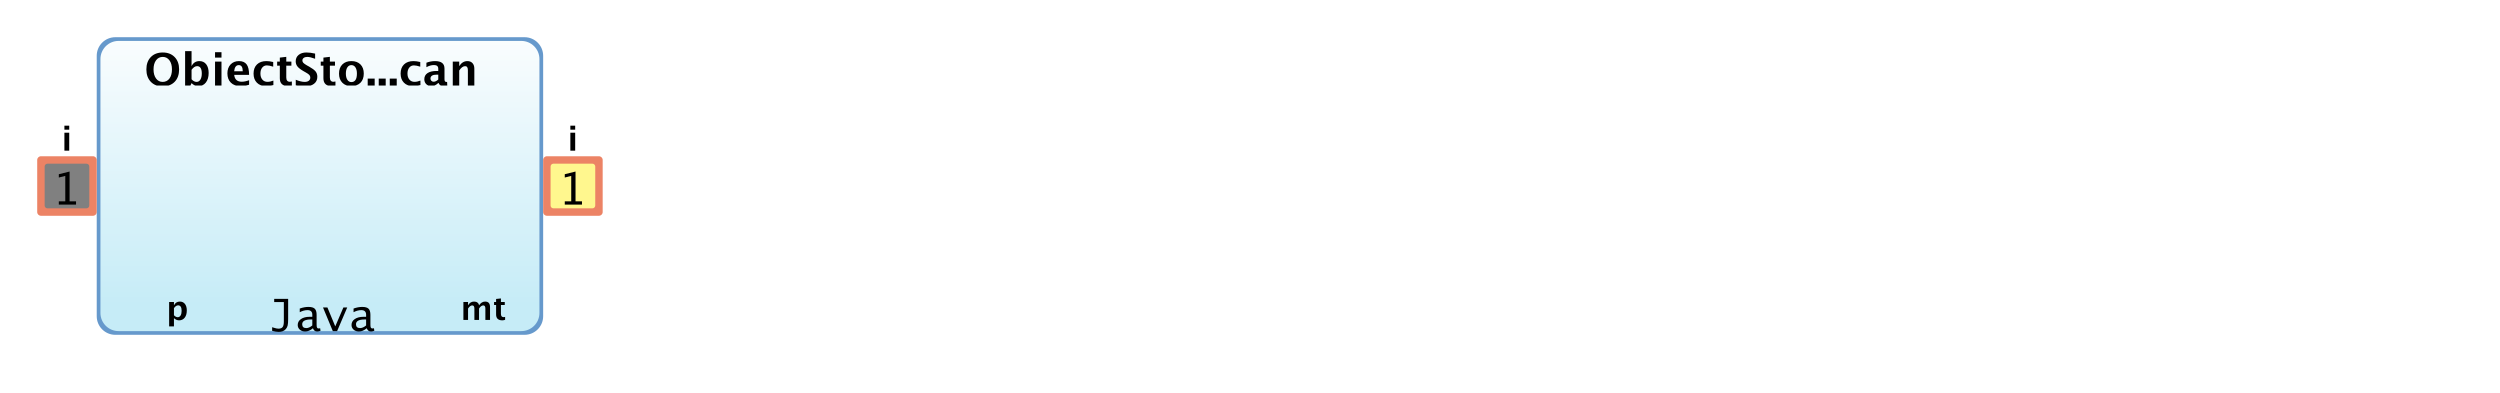
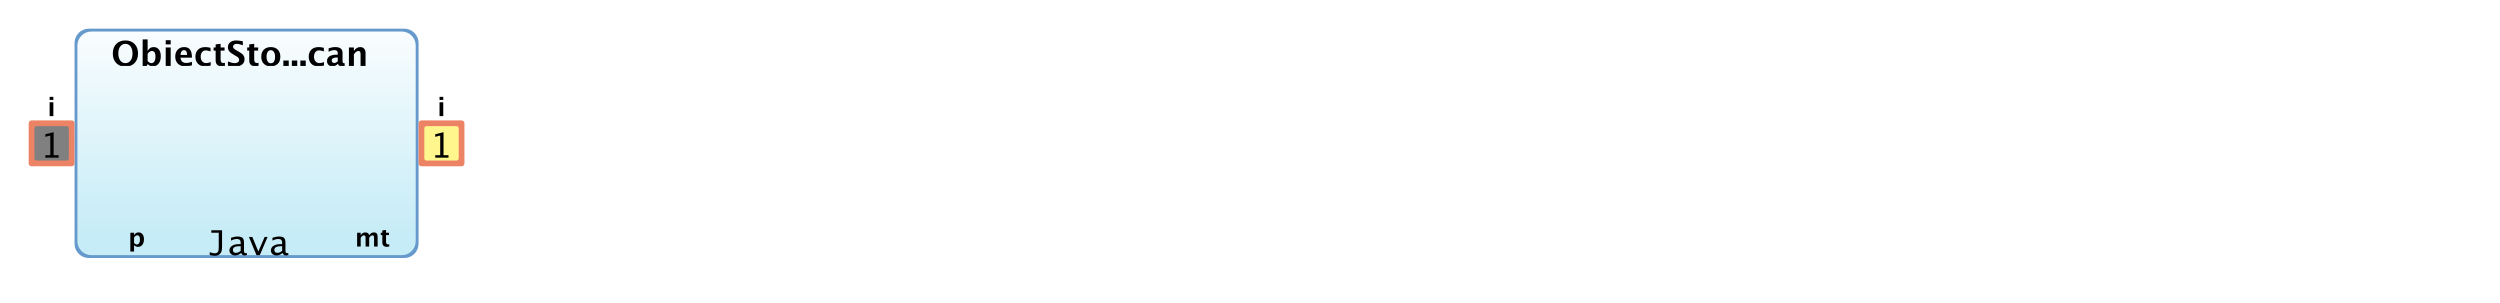
<svg xmlns="http://www.w3.org/2000/svg" style="fill-opacity:1; color-rendering:auto; color-interpolation:auto; text-rendering:auto; stroke:black; stroke-linecap:square; stroke-miterlimit:10; shape-rendering:auto; stroke-opacity:1; fill:black; stroke-dasharray:none; font-weight:normal; stroke-width:1; font-family:'Dialog'; font-style:normal; stroke-linejoin:miter; font-size:12; stroke-dashoffset:0; image-rendering:auto;">
  <defs id="genericDefs" />
  <g>
    <defs id="defs1">
      <linearGradient x1="26" gradientUnits="userSpaceOnUse" x2="26" y1="10" y2="82" id="linearGradient1" spreadMethod="pad">
        <stop style="stop-opacity:1; stop-color:rgb(250,253,254);" offset="0%" />
        <stop style="stop-opacity:1; stop-color:rgb(198,236,247);" offset="100%" />
      </linearGradient>
      <clipPath clipPathUnits="userSpaceOnUse" id="clipPath1">
        <path d="M38.8 11 L133.2 11 L133.2 23 L38.8 23 L38.8 11 Z" />
      </clipPath>
    </defs>
    <g style="fill:rgb(0,0,0); fill-opacity:0; stroke-opacity:0; stroke:rgb(0,0,0);">
-       <rect x="0" width="672" height="100" y="0" style="stroke:none;" />
+       <rect x="0" width="872" height="100" y="0" style="stroke:none;" />
    </g>
    <g style="fill:rgb(102,153,204); stroke:rgb(102,153,204);">
      <rect x="26" y="10" width="120" style="stroke:none;" rx="5" ry="5" height="80" />
      <rect x="27" y="11" width="118" style="fill:url(#linearGradient1); stroke:none;" rx="4.875" ry="4.875" height="78" />
    </g>
    <g style="font-family:sans-serif; font-weight:bold;">
      <path d="M43.691 23.219 Q41.706 23.219 40.527 21.977 Q39.347 20.734 39.347 18.656 Q39.347 16.578 40.534 15.344 Q41.722 14.109 43.753 14.109 Q45.753 14.109 46.948 15.344 Q48.144 16.578 48.144 18.641 Q48.144 20.766 46.948 21.992 Q45.753 23.219 43.691 23.219 ZM43.706 22.016 Q44.878 22.016 45.55 21.109 Q46.222 20.203 46.222 18.641 Q46.222 17.125 45.542 16.211 Q44.862 15.297 43.753 15.297 Q42.612 15.297 41.941 16.211 Q41.269 17.125 41.269 18.656 Q41.269 20.172 41.941 21.094 Q42.612 22.016 43.706 22.016 ZM49.757 23 L49.757 13.75 L51.491 13.75 L51.491 17.781 Q52.163 16.422 53.601 16.422 Q54.757 16.422 55.421 17.273 Q56.085 18.125 56.085 19.609 Q56.085 21.219 55.335 22.18 Q54.585 23.141 53.335 23.141 Q52.257 23.141 51.491 22.344 L51.179 23 L49.757 23 ZM51.491 21.312 Q52.132 22.016 52.851 22.016 Q53.491 22.016 53.866 21.398 Q54.241 20.781 54.241 19.75 Q54.241 17.781 52.976 17.781 Q52.21 17.781 51.491 18.766 L51.491 21.312 ZM55.583 25.188 L55.583 24.031 Q56.333 24.375 56.88 24.375 Q57.38 24.375 57.591 24.062 Q57.802 23.75 57.802 23 L57.802 16.562 L59.536 16.562 L59.536 22.875 Q59.536 24.234 58.943 24.852 Q58.349 25.469 57.021 25.469 Q56.443 25.469 55.583 25.188 ZM57.802 15.484 L57.802 14.031 L59.536 14.031 L59.536 15.484 L57.802 15.484 ZM66.954 22.781 Q65.72 23.141 64.611 23.141 Q63.001 23.141 62.064 22.227 Q61.126 21.312 61.126 19.734 Q61.126 18.234 61.978 17.328 Q62.829 16.422 64.236 16.422 Q65.642 16.422 66.298 17.312 Q66.954 18.203 66.954 20.125 L62.954 20.125 Q63.142 21.969 64.986 21.969 Q65.861 21.969 66.954 21.562 L66.954 22.781 ZM62.939 19.156 L65.251 19.156 Q65.251 17.5 64.189 17.5 Q63.111 17.5 62.939 19.156 ZM73.486 22.859 Q72.407 23.141 71.486 23.141 Q69.954 23.141 69.056 22.234 Q68.157 21.328 68.157 19.781 Q68.157 18.203 69.079 17.312 Q70.001 16.422 71.626 16.422 Q72.407 16.422 73.439 16.672 L73.439 17.922 Q72.376 17.578 71.736 17.578 Q70.954 17.578 70.478 18.18 Q70.001 18.781 70.001 19.766 Q70.001 20.781 70.517 21.391 Q71.032 22 71.876 22 Q72.657 22 73.486 21.656 L73.486 22.859 ZM78.45 22.969 Q77.825 23.141 77.466 23.141 Q75.216 23.141 75.216 21.031 L75.216 17.656 L74.497 17.656 L74.497 16.562 L75.216 16.562 L75.216 15.484 L76.95 15.281 L76.95 16.562 L78.325 16.562 L78.325 17.656 L76.95 17.656 L76.95 20.812 Q76.95 21.984 77.919 21.984 Q78.138 21.984 78.45 21.906 L78.45 22.969 ZM79.501 22.922 L79.501 21.438 Q80.907 22.016 81.907 22.016 Q82.595 22.016 83.001 21.711 Q83.407 21.406 83.407 20.859 Q83.407 20.438 83.15 20.148 Q82.892 19.859 82.189 19.469 L81.611 19.141 Q80.454 18.484 79.97 17.883 Q79.486 17.281 79.486 16.484 Q79.486 15.406 80.275 14.758 Q81.064 14.109 82.361 14.109 Q83.392 14.109 84.704 14.406 L84.704 15.797 Q83.361 15.297 82.595 15.297 Q82.001 15.297 81.642 15.562 Q81.282 15.828 81.282 16.266 Q81.282 16.625 81.532 16.891 Q81.782 17.156 82.47 17.562 L83.095 17.906 Q84.345 18.609 84.822 19.195 Q85.298 19.781 85.298 20.641 Q85.298 21.844 84.4 22.531 Q83.501 23.219 81.939 23.219 Q80.892 23.219 79.501 22.922 ZM90.169 22.969 Q89.544 23.141 89.185 23.141 Q86.935 23.141 86.935 21.031 L86.935 17.656 L86.216 17.656 L86.216 16.562 L86.935 16.562 L86.935 15.484 L88.669 15.281 L88.669 16.562 L90.044 16.562 L90.044 17.656 L88.669 17.656 L88.669 20.812 Q88.669 21.984 89.638 21.984 Q89.857 21.984 90.169 21.906 L90.169 22.969 ZM94.407 23.141 Q92.907 23.141 92.017 22.234 Q91.126 21.328 91.126 19.781 Q91.126 18.219 92.025 17.32 Q92.923 16.422 94.454 16.422 Q96.001 16.422 96.892 17.32 Q97.782 18.219 97.782 19.766 Q97.782 21.359 96.884 22.25 Q95.986 23.141 94.407 23.141 ZM94.439 22.062 Q95.939 22.062 95.939 19.766 Q95.939 18.719 95.54 18.109 Q95.142 17.5 94.454 17.5 Q93.767 17.5 93.368 18.109 Q92.97 18.719 92.97 19.781 Q92.97 20.828 93.368 21.445 Q93.767 22.062 94.439 22.062 ZM98.837 23 L98.837 21.125 L100.712 21.125 L100.712 23 L98.837 23 ZM101.802 23 L101.802 21.125 L103.677 21.125 L103.677 23 L101.802 23 ZM104.767 23 L104.767 21.125 L106.642 21.125 L106.642 23 L104.767 23 ZM113.013 22.859 Q111.935 23.141 111.013 23.141 Q109.482 23.141 108.583 22.234 Q107.685 21.328 107.685 19.781 Q107.685 18.203 108.607 17.312 Q109.528 16.422 111.153 16.422 Q111.935 16.422 112.966 16.672 L112.966 17.922 Q111.903 17.578 111.263 17.578 Q110.482 17.578 110.005 18.18 Q109.528 18.781 109.528 19.766 Q109.528 20.781 110.044 21.391 Q110.56 22 111.403 22 Q112.185 22 113.013 21.656 L113.013 22.859 ZM117.806 22.312 Q116.947 23.141 115.947 23.141 Q115.103 23.141 114.579 22.625 Q114.056 22.109 114.056 21.297 Q114.056 20.234 114.907 19.656 Q115.759 19.078 117.353 19.078 L117.806 19.078 L117.806 18.484 Q117.806 17.484 116.665 17.484 Q115.65 17.484 114.618 18.062 L114.618 16.859 Q115.79 16.422 116.947 16.422 Q119.478 16.422 119.478 18.422 L119.478 21.281 Q119.478 22.031 119.962 22.031 Q120.04 22.031 120.181 22.016 L120.228 22.984 Q119.681 23.141 119.259 23.141 Q118.197 23.141 117.884 22.312 L117.806 22.312 ZM117.806 21.375 L117.806 20.062 L117.4 20.062 Q115.712 20.062 115.712 21.125 Q115.712 21.484 115.954 21.727 Q116.197 21.969 116.556 21.969 Q117.165 21.969 117.806 21.375 ZM121.704 23 L121.704 16.562 L123.439 16.562 L123.439 17.781 Q124.298 16.422 125.642 16.422 Q126.501 16.422 127.001 16.969 Q127.501 17.516 127.501 18.453 L127.501 23 L125.767 23 L125.767 18.875 Q125.767 17.781 125.032 17.781 Q124.204 17.781 123.439 18.953 L123.439 23 L121.704 23 Z" style="stroke:none; clip-path:url(#clipPath1);" />
    </g>
    <rect width="94.4" x="38.8" height="12.0" id="sdt0" y="11.0" style="stroke-opacity:0; fill-opacity:0;" />
    <g style="font-family:'Monospaced';">
      <path style="stroke:none;" d="M73.156 88.938 L73.156 87.953 L73.547 88.078 Q74.344 88.344 74.828 88.344 Q75.641 88.344 75.969 87.914 Q76.297 87.484 76.297 86.406 L76.297 81.188 L73.703 81.188 L73.703 80.328 L77.453 80.328 L77.453 85.797 Q77.453 86.938 77.32 87.492 Q77.188 88.047 76.812 88.469 Q76.141 89.219 74.906 89.219 Q74.234 89.219 73.156 88.938 ZM84.121 88.234 Q83.074 89.109 82.027 89.109 Q81.152 89.109 80.59 88.609 Q80.027 88.109 80.027 87.359 Q80.027 86.359 80.91 85.758 Q81.793 85.156 83.231 85.156 L83.949 85.156 L83.949 84.609 Q83.949 83.984 83.621 83.672 Q83.293 83.359 82.652 83.359 Q81.652 83.359 80.574 83.922 L80.574 82.938 Q81.809 82.5 82.902 82.5 Q84.106 82.5 84.606 82.984 Q85.106 83.469 85.106 84.641 L85.106 87.297 Q85.106 87.875 85.231 88.086 Q85.356 88.297 85.684 88.297 Q85.793 88.297 86.059 88.234 L86.152 88.922 Q85.574 89.109 85.277 89.109 Q84.84 89.109 84.559 88.891 Q84.277 88.672 84.121 88.234 ZM83.949 87.484 L83.949 85.875 L83.59 85.875 Q82.402 85.875 81.816 86.195 Q81.231 86.516 81.231 87.156 Q81.231 87.672 81.504 87.93 Q81.777 88.188 82.34 88.188 Q83.09 88.188 83.949 87.484 ZM89.461 89 L86.82 82.641 L88.008 82.641 L90.117 87.734 L92.305 82.641 L93.336 82.641 L90.617 89 L89.461 89 ZM98.582 88.234 Q97.535 89.109 96.488 89.109 Q95.613 89.109 95.051 88.609 Q94.488 88.109 94.488 87.359 Q94.488 86.359 95.371 85.758 Q96.254 85.156 97.691 85.156 L98.41 85.156 L98.41 84.609 Q98.41 83.984 98.082 83.672 Q97.754 83.359 97.113 83.359 Q96.113 83.359 95.035 83.922 L95.035 82.938 Q96.269 82.5 97.363 82.5 Q98.566 82.5 99.066 82.984 Q99.566 83.469 99.566 84.641 L99.566 87.297 Q99.566 87.875 99.691 88.086 Q99.816 88.297 100.144 88.297 Q100.254 88.297 100.519 88.234 L100.613 88.922 Q100.035 89.109 99.738 89.109 Q99.301 89.109 99.019 88.891 Q98.738 88.672 98.582 88.234 ZM98.41 87.484 L98.41 85.875 L98.051 85.875 Q96.863 85.875 96.277 86.195 Q95.691 86.516 95.691 87.156 Q95.691 87.672 95.965 87.93 Q96.238 88.188 96.801 88.188 Q97.551 88.188 98.41 87.484 Z" />
      <path style="stroke:none;" d="M124.562 86 L124.562 81.172 L125.812 81.172 L125.812 82.078 Q126.375 81.062 127.438 81.062 Q127.984 81.062 128.336 81.328 Q128.688 81.594 128.766 82.078 Q129.438 81.062 130.406 81.062 Q131.719 81.062 131.719 82.531 L131.719 86 L130.469 86 L130.469 82.953 Q130.469 82.094 129.906 82.094 Q129.312 82.094 128.766 82.938 L128.766 86 L127.516 86 L127.516 82.953 Q127.516 82.094 126.938 82.094 Q126.359 82.094 125.812 82.938 L125.812 86 L124.562 86 ZM135.774 85.969 Q135.306 86.109 135.04 86.109 Q133.352 86.109 133.352 84.531 L133.352 81.984 L132.806 81.984 L132.806 81.172 L133.352 81.172 L133.352 80.359 L134.649 80.219 L134.649 81.172 L135.681 81.172 L135.681 81.984 L134.649 81.984 L134.649 84.359 Q134.649 85.25 135.384 85.25 Q135.54 85.25 135.774 85.188 L135.774 85.969 Z" />
    </g>
    <rect width="17.7" x="121.4" height="9.0" id="sdt1" y="77.0" style="stroke-opacity:0; fill-opacity:0;" />
    <g style="font-family:sans-serif; font-size:9; font-weight:bold;">
      <path style="stroke:none;" d="M45.462 87.734 L45.462 81.172 L46.759 81.172 L46.759 82.078 Q47.259 81.062 48.337 81.062 Q49.212 81.062 49.712 81.703 Q50.212 82.344 50.212 83.453 Q50.212 84.672 49.65 85.391 Q49.087 86.109 48.134 86.109 Q47.384 86.109 46.759 85.516 L46.759 87.734 L45.462 87.734 ZM46.759 84.734 Q47.244 85.266 47.775 85.266 Q48.259 85.266 48.541 84.805 Q48.822 84.344 48.822 83.562 Q48.822 82.078 47.869 82.078 Q47.291 82.078 46.759 82.828 L46.759 84.734 Z" />
    </g>
    <rect width="17.7" x="38.8" height="12.0" id="sdt2" y="77.0" style="stroke-opacity:0; fill-opacity:0;" />
    <g style="fill:rgb(236,131,101); font-size:9; font-weight:bold; font-family:sans-serif; stroke:rgb(236,131,101);">
      <rect x="10" y="42" width="16" style="stroke:none;" rx="1" ry="1" height="16" />
      <rect x="12" y="44" width="12" style="fill:gray; stroke:none;" rx="0.75" ry="0.75" height="12" />
    </g>
    <g style="font-family:sans-serif;">
      <path style="stroke:none;" d="M15.812 55 L15.812 54.125 L17.547 54.125 L17.547 47.281 L15.812 47.719 L15.812 46.828 L18.703 46.109 L18.703 54.125 L20.438 54.125 L20.438 55 L15.812 55 Z" />
      <path style="stroke:none;" d="M17.312 40.5 L17.312 35.672 L18.609 35.672 L18.609 40.5 L17.312 40.5 ZM17.312 34.859 L17.312 33.781 L18.609 33.781 L18.609 34.859 L17.312 34.859 Z" />
    </g>
    <rect width="16.0" x="10.0" height="11.0" id="sdt3" y="31.0" style="stroke-opacity:0; fill-opacity:0;" />
    <g style="fill:rgb(236,131,101); font-size:9; font-weight:bold; font-family:sans-serif; stroke:rgb(236,131,101);">
      <rect x="146" y="42" width="16" style="stroke:none;" rx="1" ry="1" height="16" />
      <rect x="148" y="44" width="12" style="fill:rgb(255,247,142); stroke:none;" rx="0.75" ry="0.75" height="12" />
    </g>
    <g style="font-family:sans-serif;">
      <path style="stroke:none;" d="M151.812 55 L151.812 54.125 L153.547 54.125 L153.547 47.281 L151.812 47.719 L151.812 46.828 L154.703 46.109 L154.703 54.125 L156.438 54.125 L156.438 55 L151.812 55 Z" />
      <path style="stroke:none;" d="M153.312 40.5 L153.312 35.672 L154.609 35.672 L154.609 40.5 L153.312 40.5 ZM153.312 34.859 L153.312 33.781 L154.609 33.781 L154.609 34.859 L153.312 34.859 Z" />
    </g>
    <rect width="16.0" x="146.0" height="11.0" id="sdt4" y="31.0" style="stroke-opacity:0; fill-opacity:0;" />
    <g visibility="hidden" style="stroke:none;font-style:italic;font-size:12px;font-family:'Helvetica','SansSerif';">
      <rect x="40.8" y="1.0" width="115.42" style="fill:rgb(230,230,255);stroke:rgb(0,0,80);" rx="2.0" ry="2.0" height="17.0" />
      <text x="41.8" y="14.0">ObjectStorageScan</text>
      <set attributeName="visibility" from="hidden" end="sdt0.mouseout" to="visible" begin="sdt0.mouseover" />
    </g>
    <g visibility="hidden" style="stroke:none;font-style:italic;font-size:12px;font-family:'Helvetica','SansSerif';">
      <rect x="130.25" y="88.0" width="379.36" style="fill:rgb(230,230,255);stroke:rgb(0,0,80);" rx="2.0" ry="2.0" height="17.0" />
      <text x="131.25" y="101.0">Operator never provides a single threaded execution context.</text>
      <set attributeName="visibility" from="hidden" end="sdt1.mouseout" to="visible" begin="sdt1.mouseover" />
    </g>
    <g visibility="hidden" style="stroke:none;font-style:italic;font-size:12px;font-family:'Helvetica','SansSerif';">
      <rect x="47.65" y="43.0" width="395.26" style="fill:rgb(230,230,255);stroke:rgb(0,0,80);" rx="2.0" ry="2.0" height="62.0" />
      <text x="48.65" y="56.0">Required: endpoint, objectStorageURI / Optional: </text>
      <text x="48.65" y="71.0">IAMApiKey, IAMServiceInstanceId, IAMTokenEndpoint, </text>
      <text x="48.65" y="86.0">directory, initDelay, objectStoragePassword, objectStorageUser, </text>
      <text x="48.65" y="101.0">pattern, sleepTime, strictMode</text>
      <set attributeName="visibility" from="hidden" end="sdt2.mouseout" to="visible" begin="sdt2.mouseover" />
    </g>
    <g visibility="hidden" style="stroke:none;font-style:italic;font-size:12px;font-family:'Helvetica','SansSerif';">
      <rect x="28.0" y="31.0" width="66.66" style="fill:rgb(230,230,255);stroke:rgb(0,0,80);" rx="2.0" ry="2.0" height="17.0" />
      <text x="29.0" y="44.0">immutable</text>
      <set attributeName="visibility" from="hidden" end="sdt3.mouseout" to="visible" begin="sdt3.mouseover" />
    </g>
    <g visibility="hidden" style="stroke:none;font-style:italic;font-size:12px;font-family:'Helvetica','SansSerif';">
      <rect x="164.0" y="31.0" width="66.66" style="fill:rgb(230,230,255);stroke:rgb(0,0,80);" rx="2.0" ry="2.0" height="17.0" />
      <text x="165.0" y="44.0">immutable</text>
      <set attributeName="visibility" from="hidden" end="sdt4.mouseout" to="visible" begin="sdt4.mouseover" />
    </g>
  </g>
</svg>
